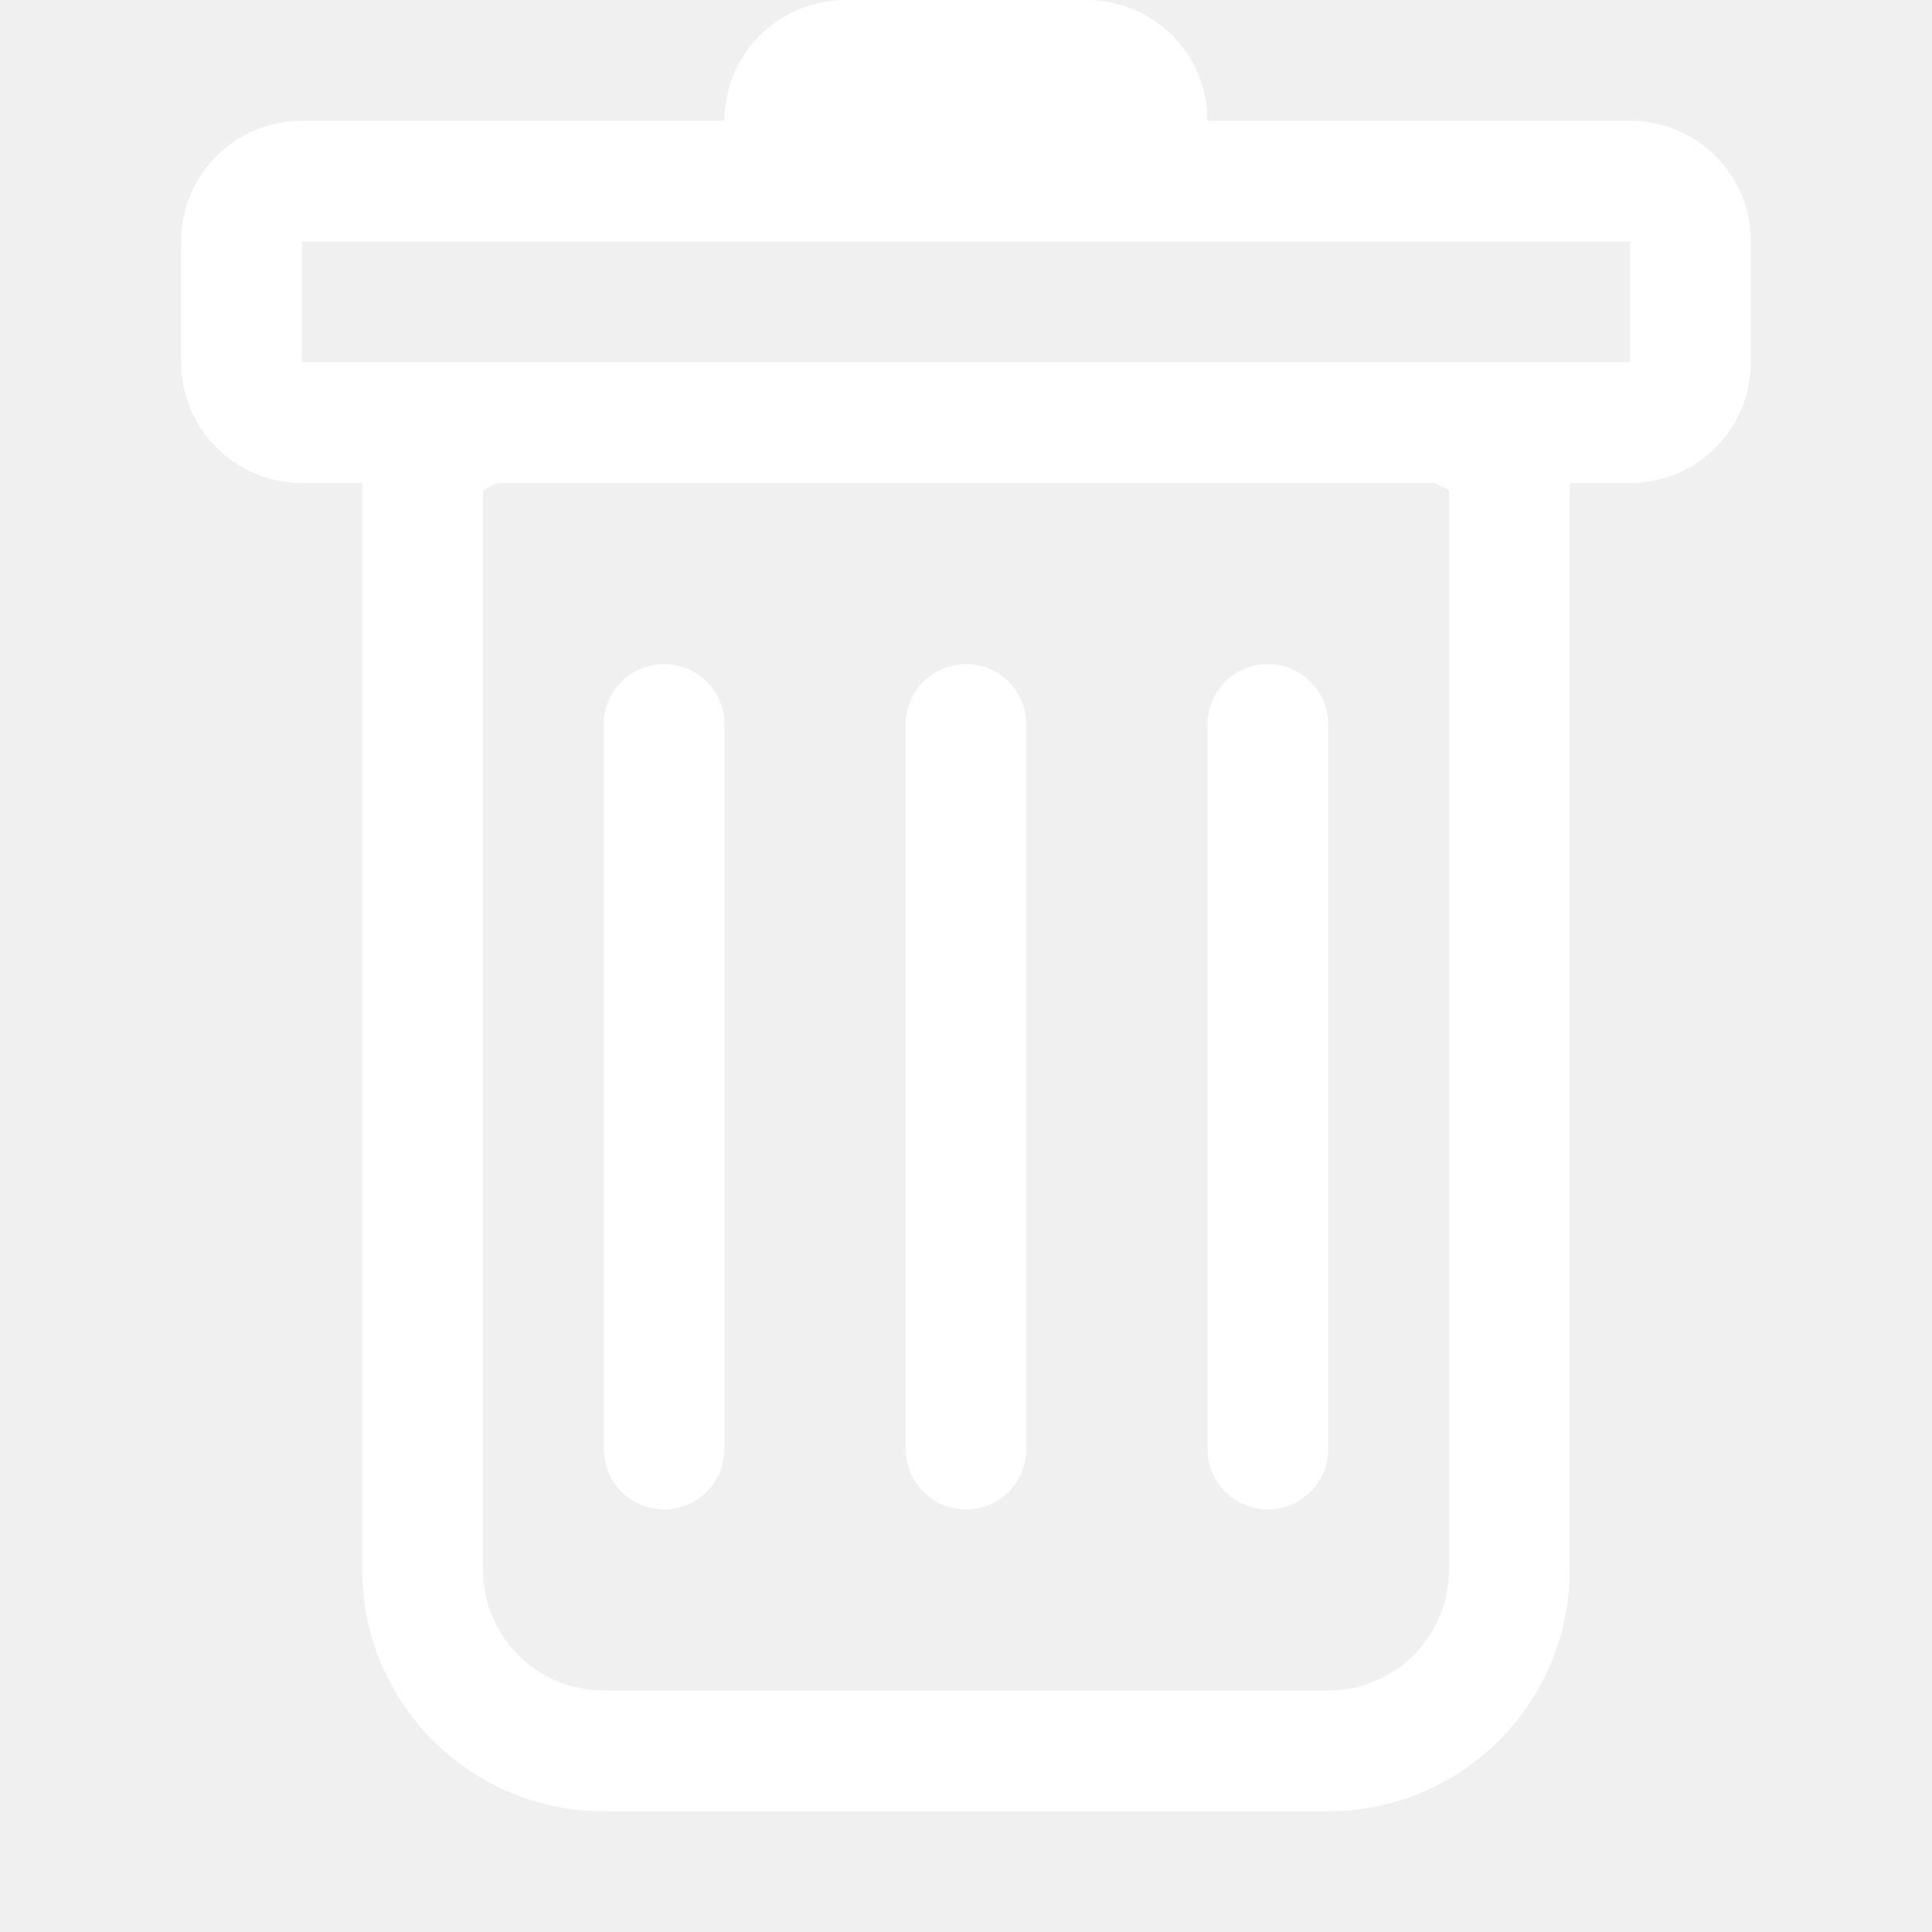
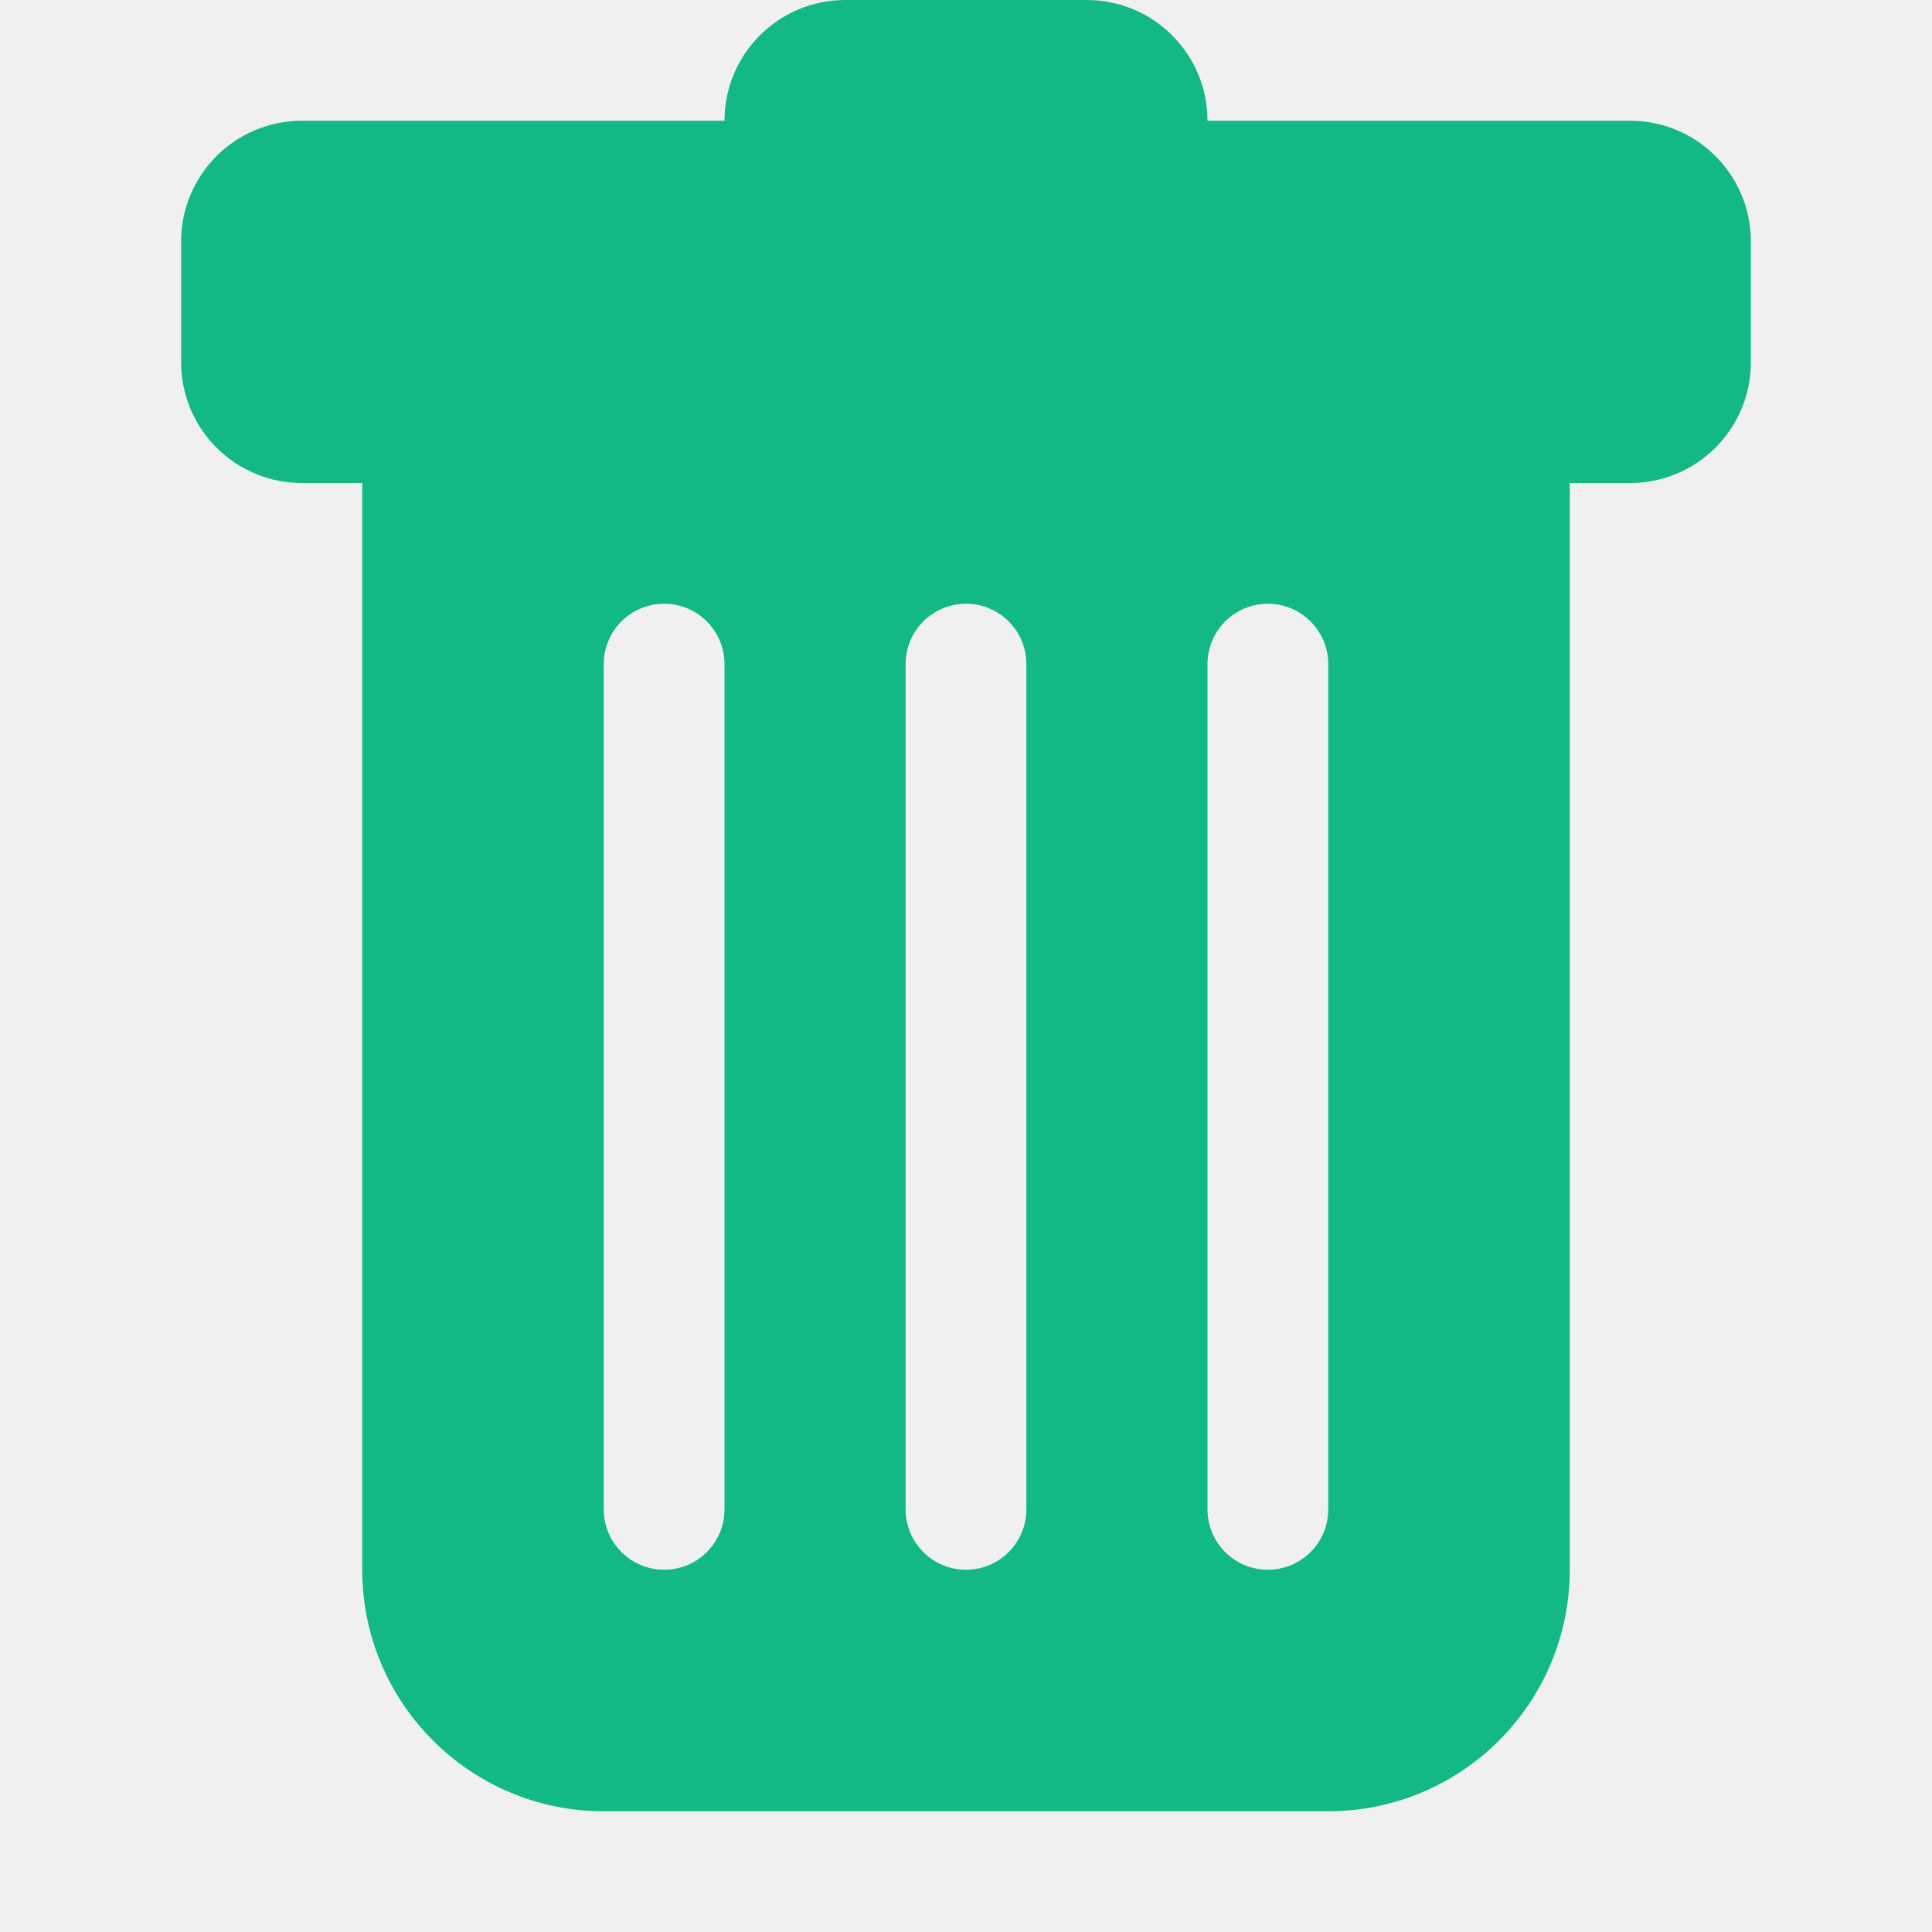
- <svg xmlns="http://www.w3.org/2000/svg" width="16" height="16" fill="#fff" class="bi bi-trash" viewBox="0 0 16 16">
-   <path d="M5.5 5.5A.5.5 0 0 1 6 6v6a.5.5 0 0 1-1 0V6a.5.5 0 0 1 .5-.5Zm2.5 0a.5.5 0 0 1 .5.5v6a.5.5 0 0 1-1 0V6a.5.5 0 0 1 .5-.5Zm3 .5a.5.5 0 0 0-1 0v6a.5.5 0 0 0 1 0V6Z" />
-   <path d="M14.5 3a1 1 0 0 1-1 1H13v9a2 2 0 0 1-2 2H5a2 2 0 0 1-2-2V4h-.5a1 1 0 0 1-1-1V2a1 1 0 0 1 1-1H6a1 1 0 0 1 1-1h2a1 1 0 0 1 1 1h3.5a1 1 0 0 1 1 1v1ZM4.118 4 4 4.059V13a1 1 0 0 0 1 1h6a1 1 0 0 0 1-1V4.059L11.882 4H4.118ZM2.5 3h11V2h-11v1Z" />
+ <svg xmlns="http://www.w3.org/2000/svg" width="16" height="16" fill="#12B886" class="bi bi-trash-fill" viewBox="0 0 16 16">
+   <path d="M2.5 1a1 1 0 0 0-1 1v1a1 1 0 0 0 1 1H3v9a2 2 0 0 0 2 2h6a2 2 0 0 0 2-2V4h.5a1 1 0 0 0 1-1V2a1 1 0 0 0-1-1H10a1 1 0 0 0-1-1H7a1 1 0 0 0-1 1H2.5zm3 4a.5.5 0 0 1 .5.5v7a.5.5 0 0 1-1 0v-7a.5.5 0 0 1 .5-.5zM8 5a.5.5 0 0 1 .5.5v7a.5.5 0 0 1-1 0v-7A.5.5 0 0 1 8 5zm3 .5v7a.5.5 0 0 1-1 0v-7a.5.5 0 0 1 1 0z" />
</svg>
